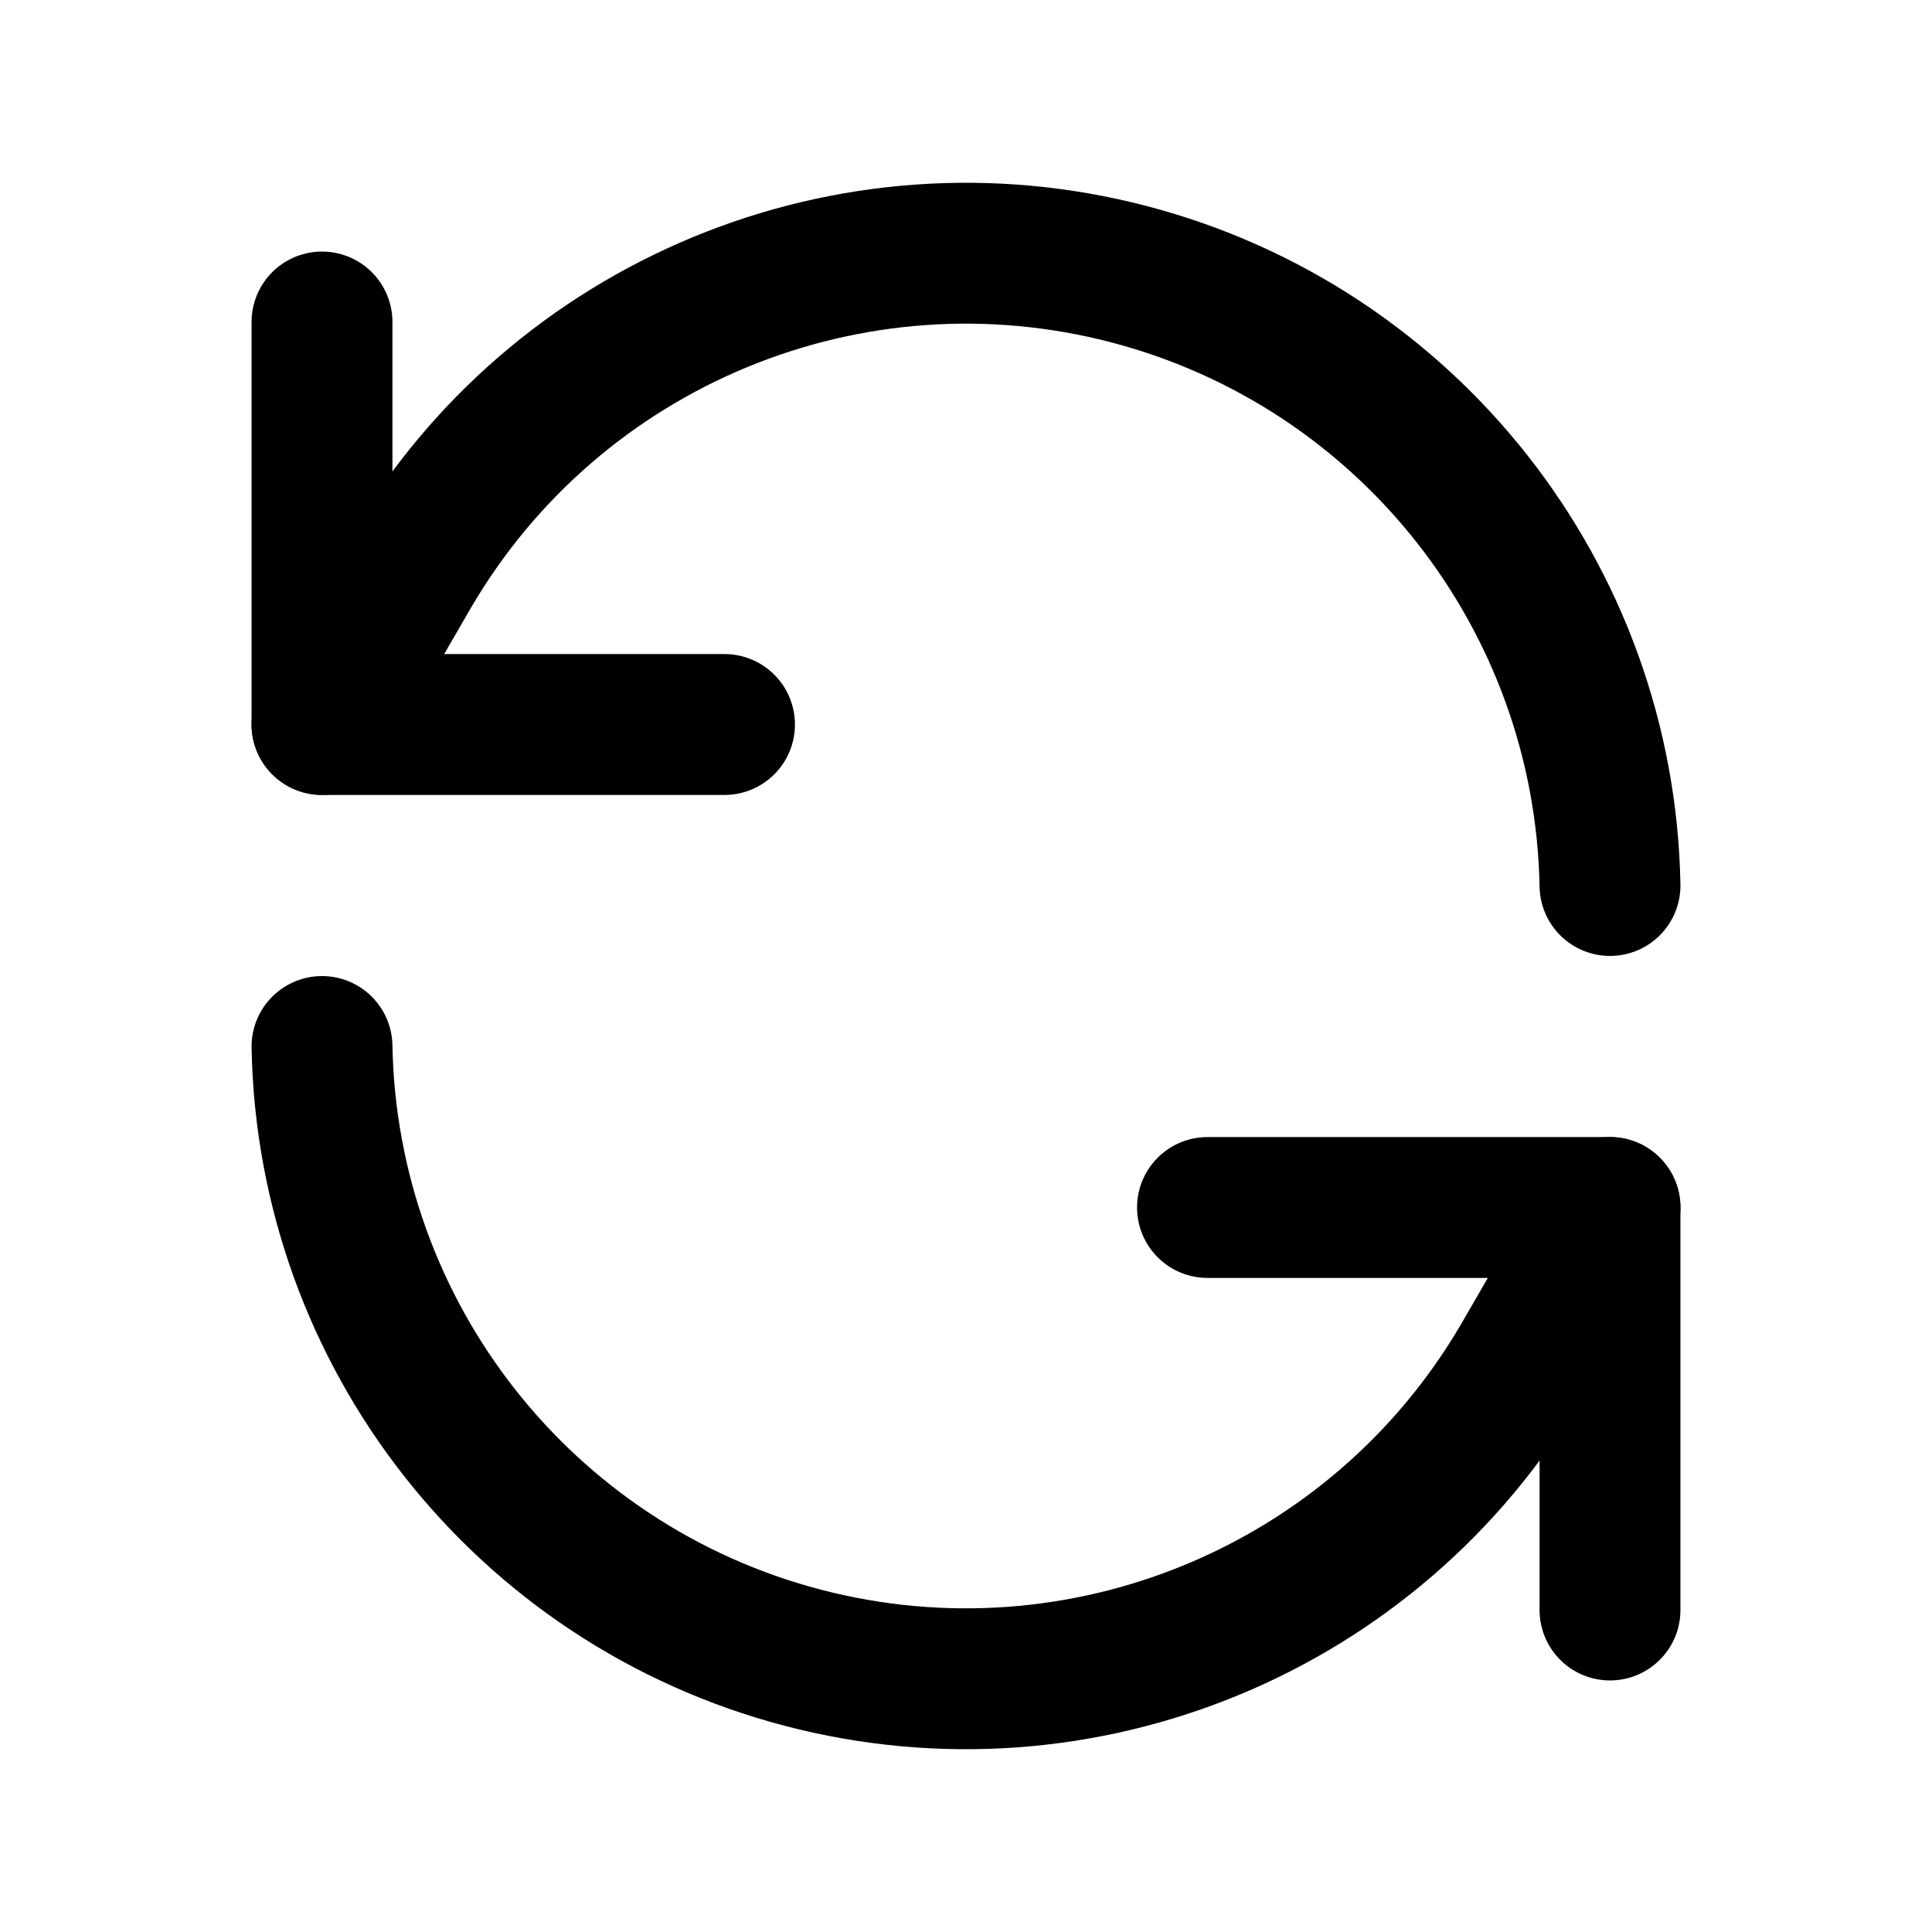
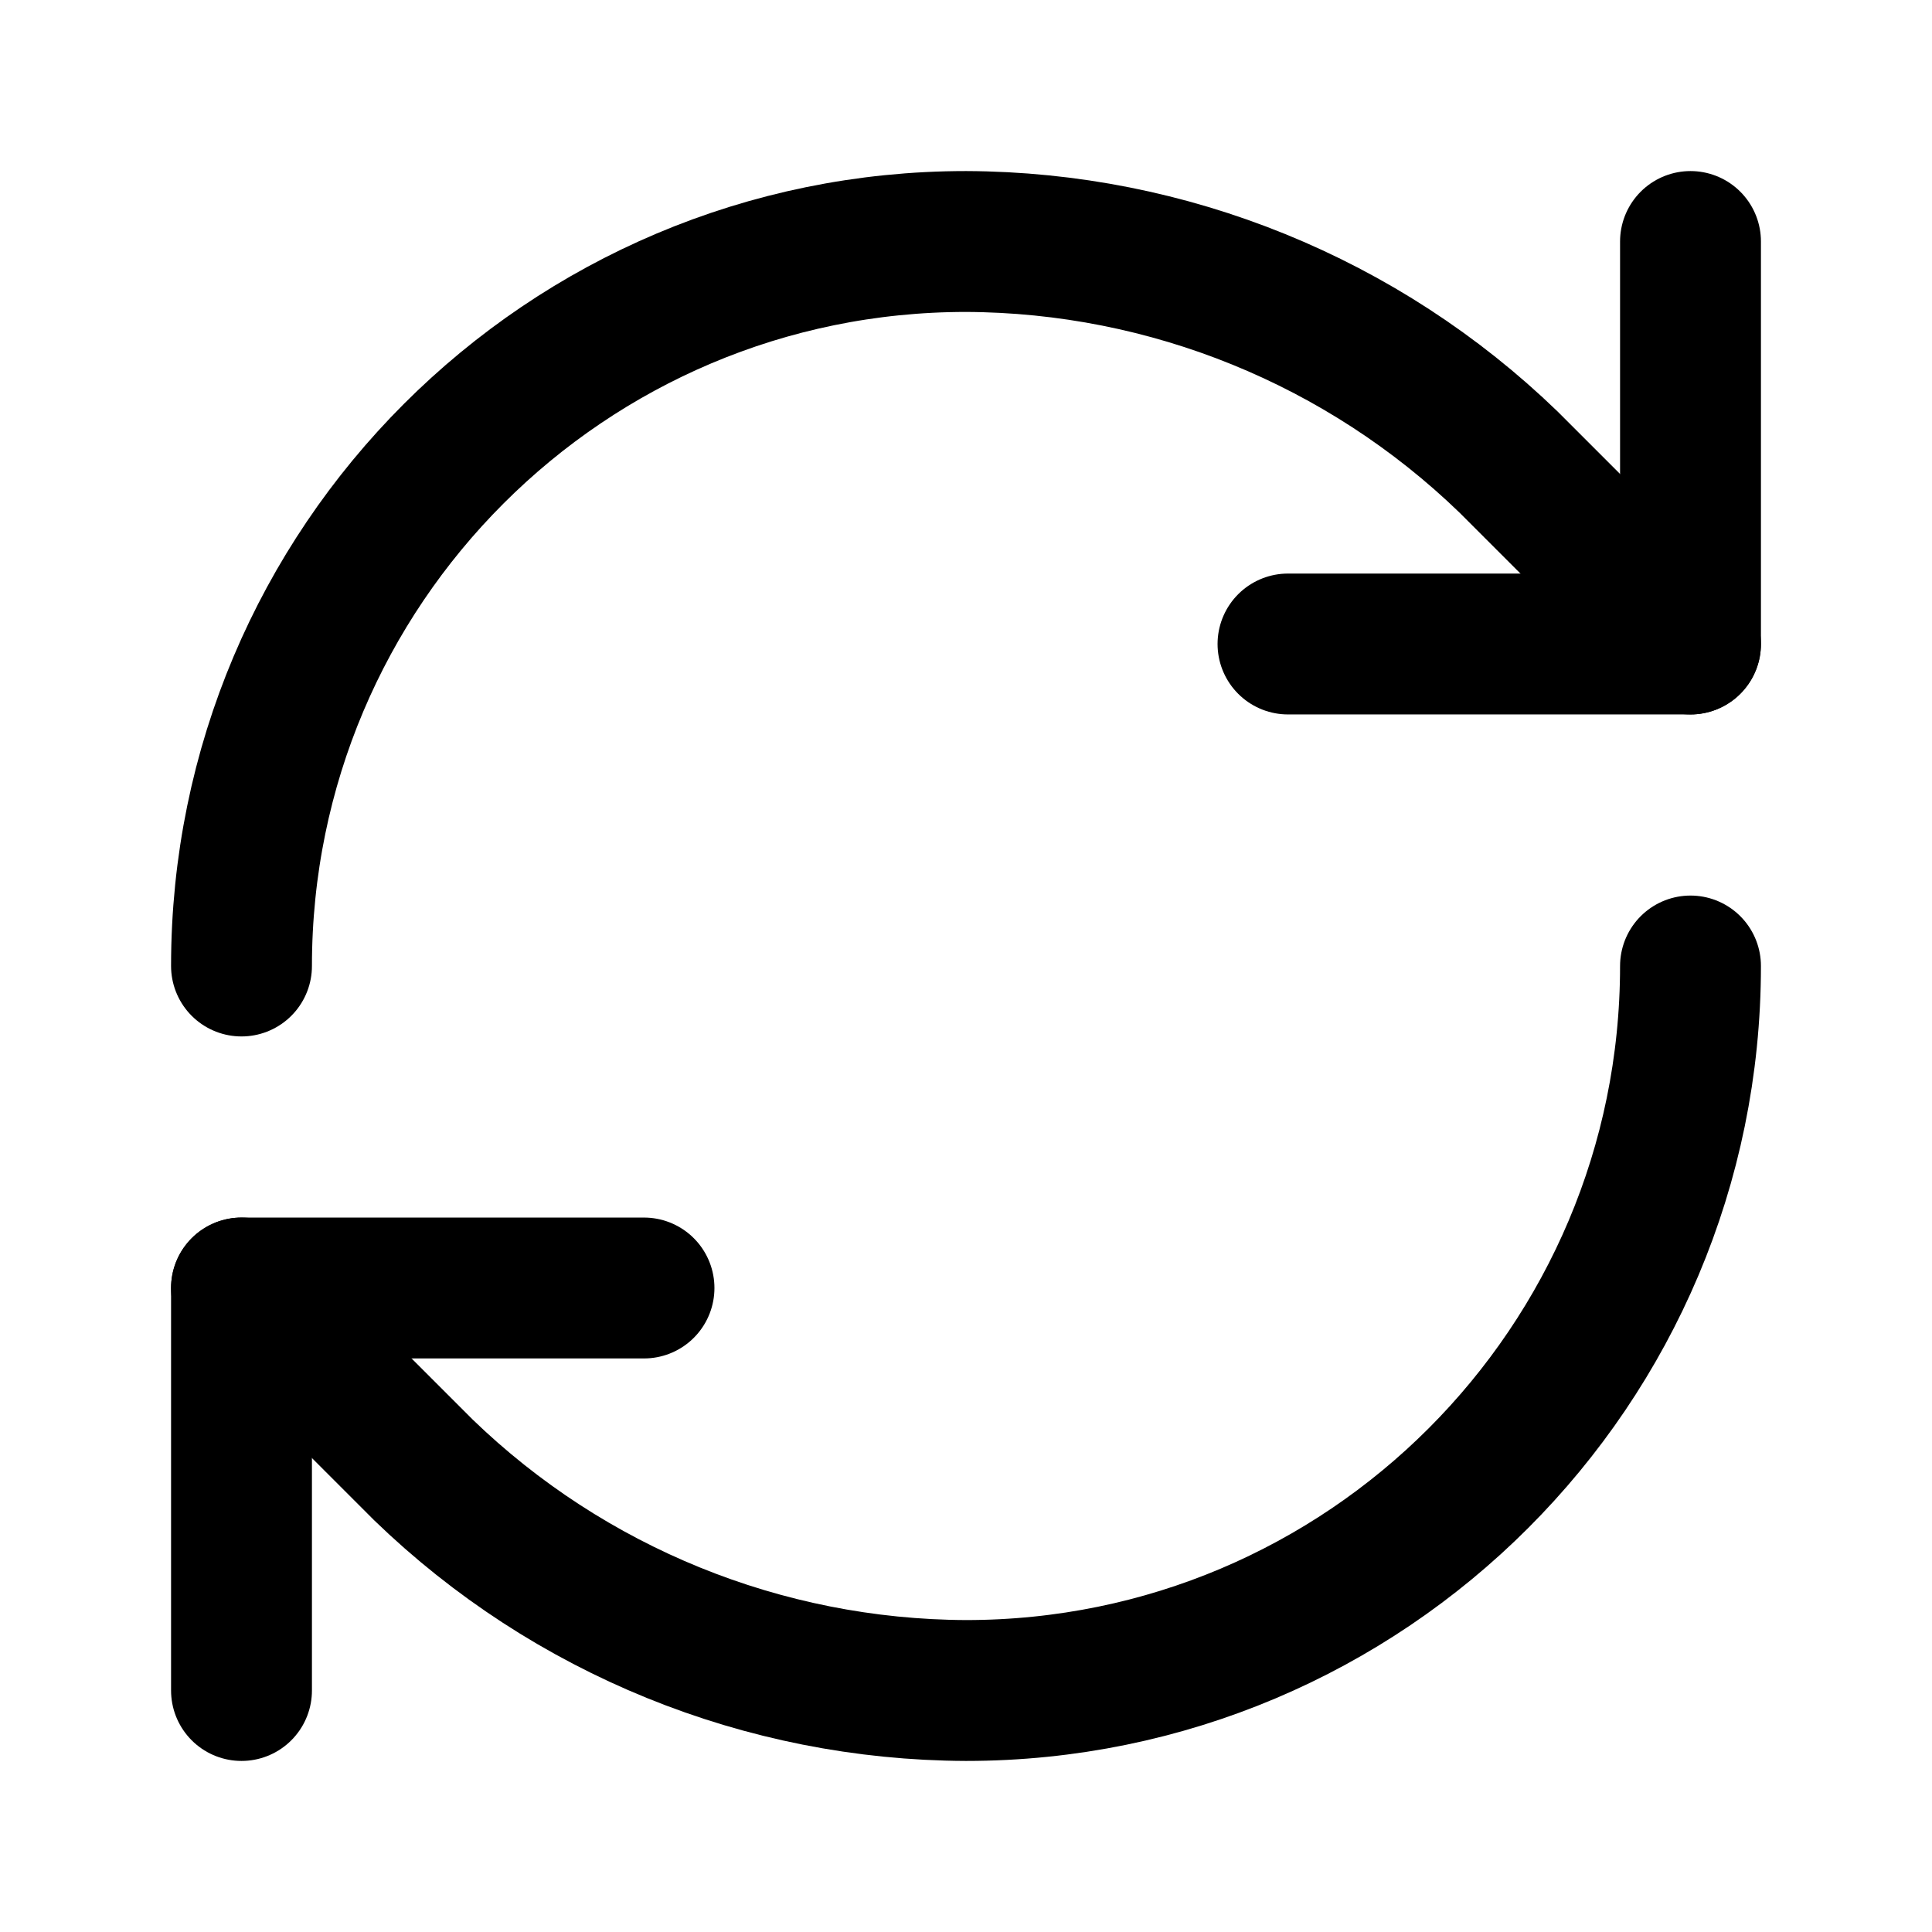
<svg xmlns="http://www.w3.org/2000/svg" aria-hidden="true" focusable="false" viewBox="0 0 24 24" width="24" height="24" fill="none" stroke="currentColor" stroke-width="1.75" stroke-linecap="round" stroke-linejoin="round">
-   <path d="M20 11a8 8 0 0 0-14.9-3.9L4 9" />
-   <path d="M4 4v5h5" />
-   <path d="M4 13a8 8 0 0 0 14.9 3.9L20 15" />
-   <path d="M20 20v-5h-5" />
+   <path d="M3 12a9 9 0 0 1 9-9a9.75 9.75 0 0 1 6.74 2.74L21 8" />
+   <path d="M21 3v5h-5m5 4a9 9 0 0 1-9 9a9.75 9.75 0 0 1-6.74-2.74L3 16" />
+   <path d="M8 16H3v5" />
</svg>
